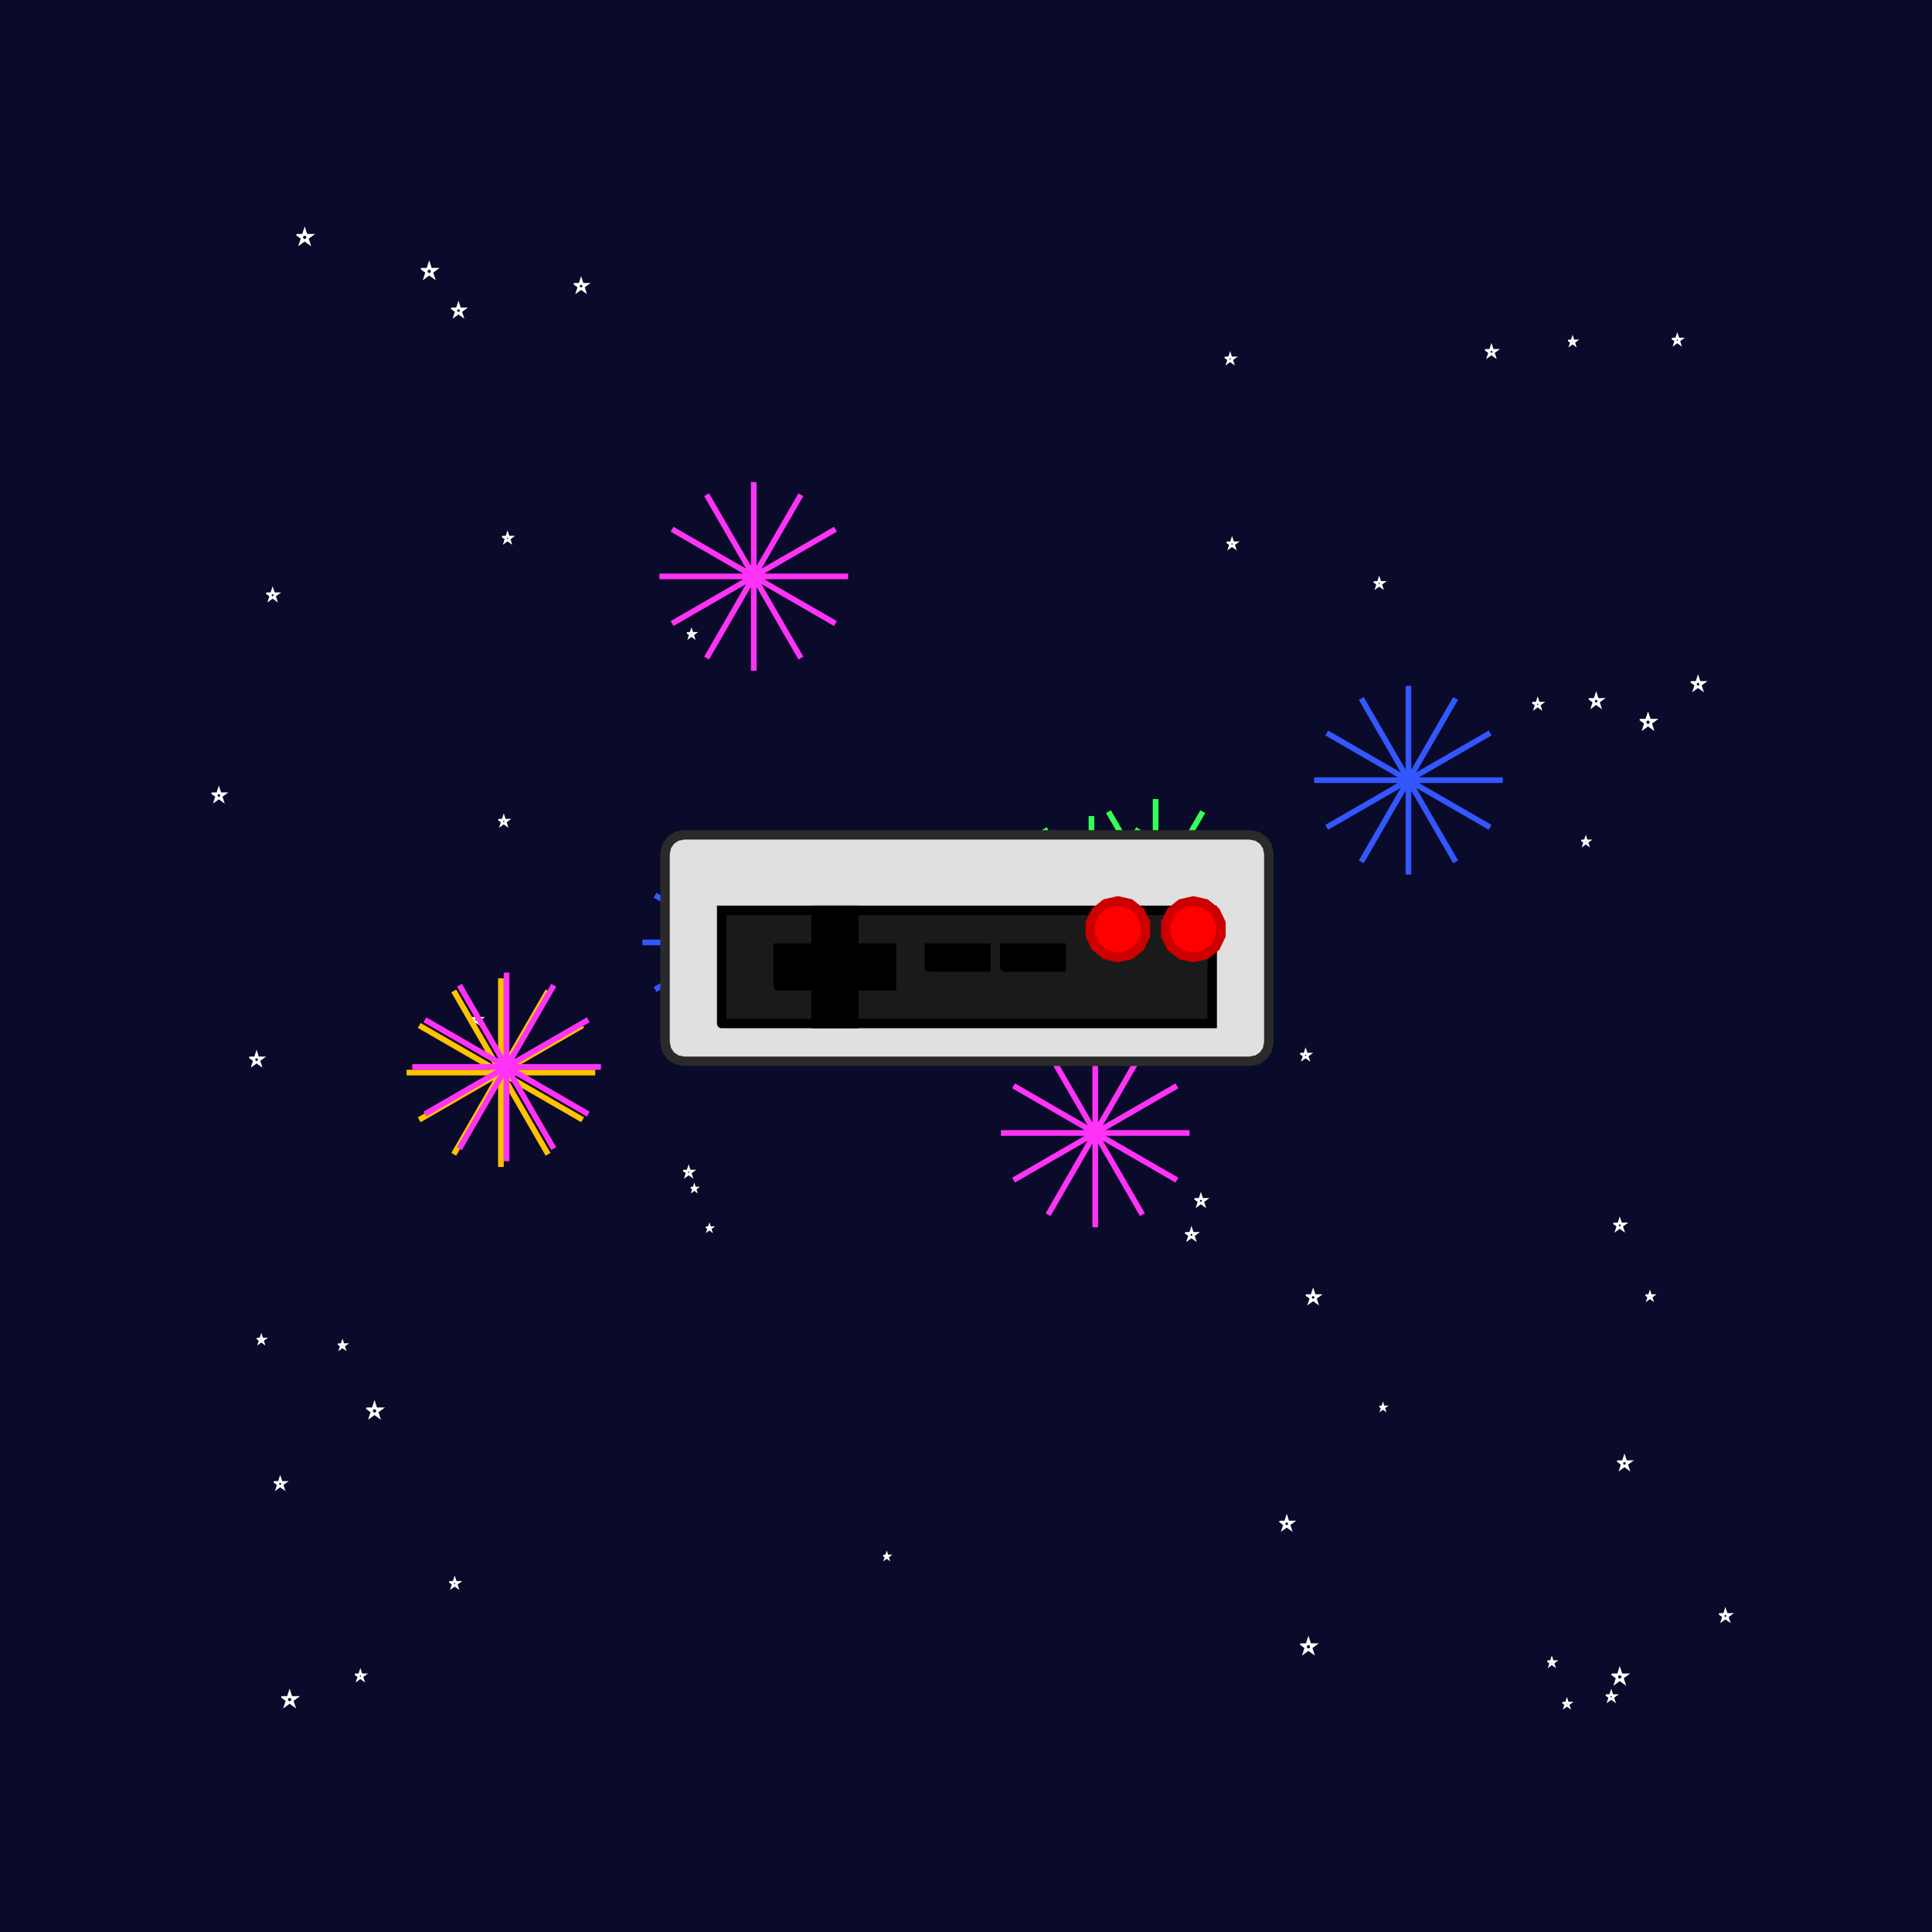
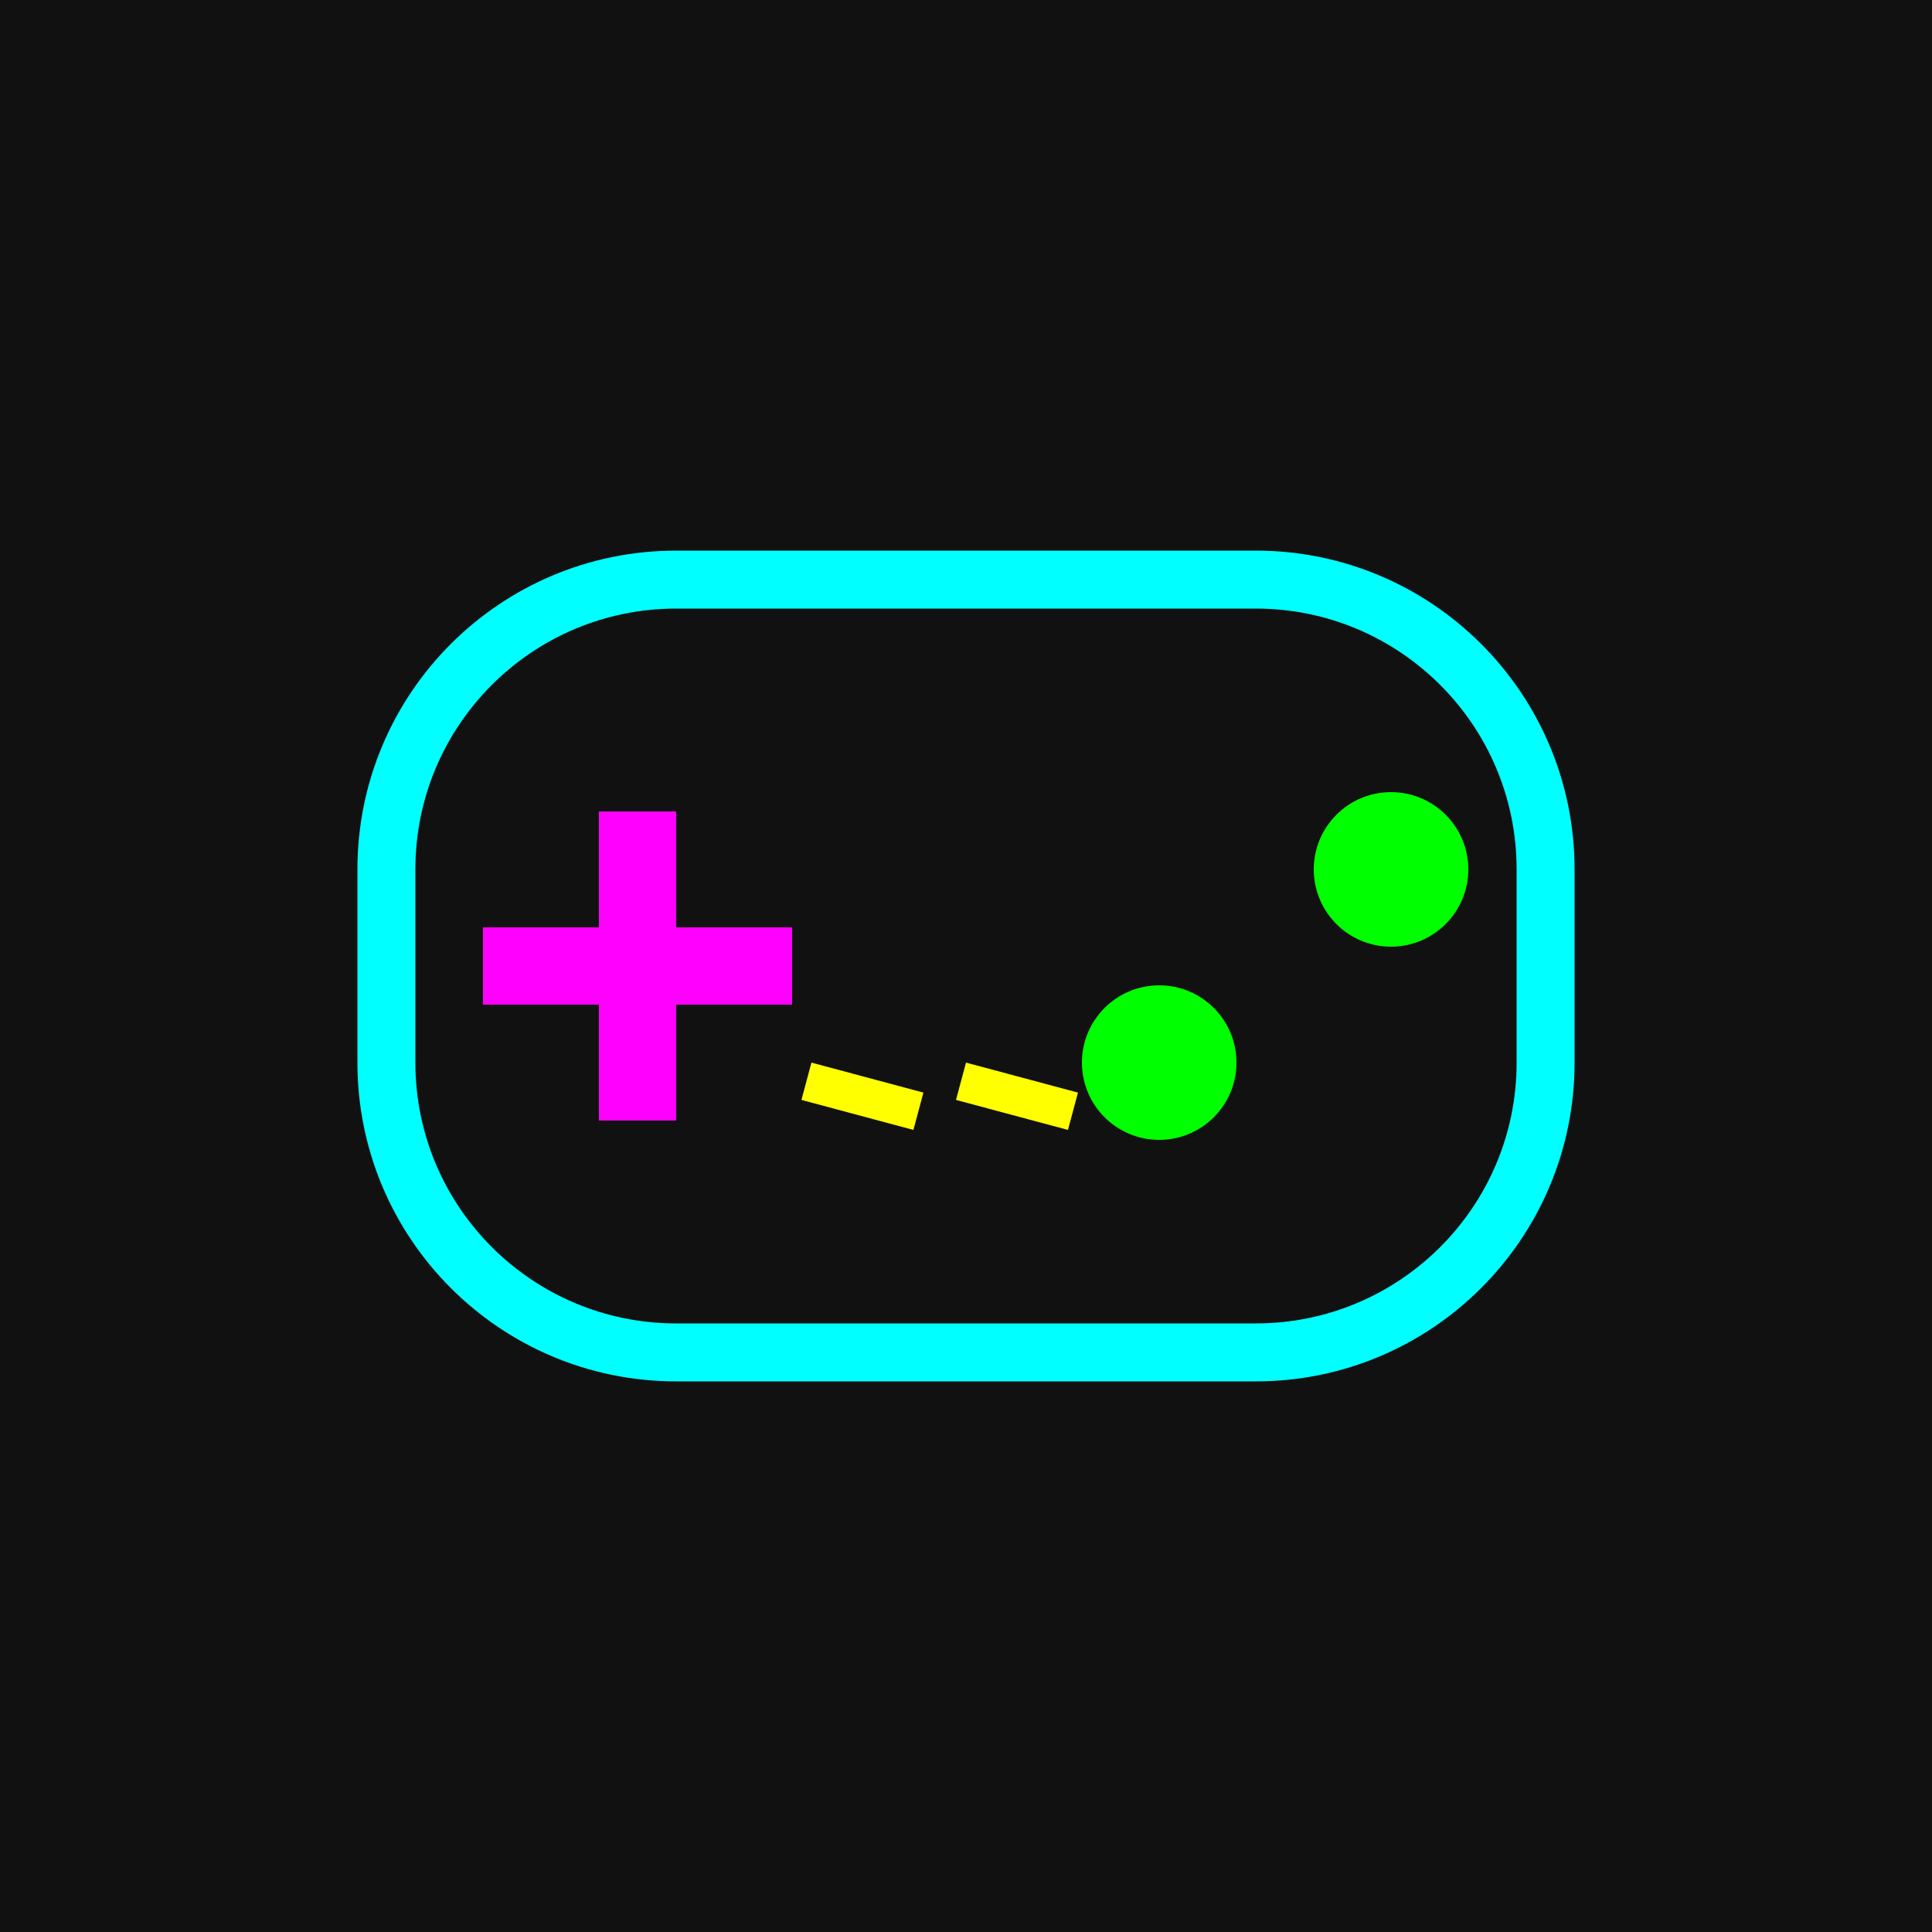
- <svg xmlns="http://www.w3.org/2000/svg" baseProfile="full" height="1024" version="1.1" width="1024">
-   <defs />
-   <polygon clip-path="url(#border_clip)" fill="#0a0a2a" fill-rule="evenodd" points="0.5,1024.5 1024.5,1024.5 1024.5,0.5 0.5,0.5 0.5,1024.5" stroke-width="0" />
-   <polyline clip-path="url(#border_clip)" fill="none" points="0.5,1024.5 1024.5,1024.5 1024.5,0.5 0.5,0.5 0.5,1024.5" stroke="#0a0a2a" stroke-linecap="round" stroke-width="1" />
-   <polygon clip-path="url(#border_clip)" fill="#ffffff" fill-rule="evenodd" points="728.5,308.5 733.5,308.5 729.455,311.439 731.0,306.684 732.545,311.439 728.5,308.5" stroke-width="0" />
-   <polyline clip-path="url(#border_clip)" fill="none" points="728.5,308.5 733.5,308.5 729.455,311.439 731.0,306.684 732.545,311.439 728.5,308.5" stroke="#ffffff" stroke-linecap="round" stroke-width="1" />
-   <polygon clip-path="url(#border_clip)" fill="#ffffff" fill-rule="evenodd" points="355.5,504.5 359.5,504.5 356.264,506.851 357.5,503.047 358.736,506.851 355.5,504.5" stroke-width="0" />
-   <polyline clip-path="url(#border_clip)" fill="none" points="355.5,504.5 359.5,504.5 356.264,506.851 357.5,503.047 358.736,506.851 355.5,504.5" stroke="#ffffff" stroke-linecap="round" stroke-width="1" />
-   <polygon clip-path="url(#border_clip)" fill="#ffffff" fill-rule="evenodd" points="820.5,880.5 824.5,880.5 821.264,882.851 822.5,879.047 823.736,882.851 820.5,880.5" stroke-width="0" />
-   <polyline clip-path="url(#border_clip)" fill="none" points="820.5,880.5 824.5,880.5 821.264,882.851 822.5,879.047 823.736,882.851 820.5,880.5" stroke="#ffffff" stroke-linecap="round" stroke-width="1" />
-   <polygon clip-path="url(#border_clip)" fill="#ffffff" fill-rule="evenodd" points="896.5,361.5 903.5,361.5 897.837,365.614 900.0,358.957 902.163,365.614 896.5,361.5" stroke-width="0" />
-   <polyline clip-path="url(#border_clip)" fill="none" points="896.5,361.5 903.5,361.5 897.837,365.614 900.0,358.957 902.163,365.614 896.5,361.5" stroke="#ffffff" stroke-linecap="round" stroke-width="1" />
-   <polygon clip-path="url(#border_clip)" fill="#ffffff" fill-rule="evenodd" points="911.5,855.5 917.5,855.5 912.646,859.027 914.5,853.32 916.354,859.027 911.5,855.5" stroke-width="0" />
-   <polyline clip-path="url(#border_clip)" fill="none" points="911.5,855.5 917.5,855.5 912.646,859.027 914.5,853.32 916.354,859.027 911.5,855.5" stroke="#ffffff" stroke-linecap="round" stroke-width="1" />
-   <polygon clip-path="url(#border_clip)" fill="#ffffff" fill-rule="evenodd" points="366.5,629.5 369.5,629.5 367.073,631.263 368.0,628.41 368.927,631.263 366.5,629.5" stroke-width="0" />
-   <polyline clip-path="url(#border_clip)" fill="none" points="366.5,629.5 369.5,629.5 367.073,631.263 368.0,628.41 368.927,631.263 366.5,629.5" stroke="#ffffff" stroke-linecap="round" stroke-width="1" />
-   <polygon clip-path="url(#border_clip)" fill="#ffffff" fill-rule="evenodd" points="650.5,287.5 655.5,287.5 651.455,290.439 653.0,285.684 654.545,290.439 650.5,287.5" stroke-width="0" />
-   <polyline clip-path="url(#border_clip)" fill="none" points="650.5,287.5 655.5,287.5 651.455,290.439 653.0,285.684 654.545,290.439 650.5,287.5" stroke="#ffffff" stroke-linecap="round" stroke-width="1" />
-   <polygon clip-path="url(#border_clip)" fill="#ffffff" fill-rule="evenodd" points="731.5,745.5 734.5,745.5 732.073,747.263 733.0,744.41 733.927,747.263 731.5,745.5" stroke-width="0" />
-   <polyline clip-path="url(#border_clip)" fill="none" points="731.5,745.5 734.5,745.5 732.073,747.263 733.0,744.41 733.927,747.263 731.5,745.5" stroke="#ffffff" stroke-linecap="round" stroke-width="1" />
-   <polygon clip-path="url(#border_clip)" fill="#ffffff" fill-rule="evenodd" points="157.5,124.5 165.5,124.5 159.028,129.202 161.5,121.594 163.972,129.202 157.5,124.5" stroke-width="0" />
-   <polyline clip-path="url(#border_clip)" fill="none" points="157.5,124.5 165.5,124.5 159.028,129.202 161.5,121.594 163.972,129.202 157.5,124.5" stroke="#ffffff" stroke-linecap="round" stroke-width="1" />
-   <polygon clip-path="url(#border_clip)" fill="#ffffff" fill-rule="evenodd" points="188.5,887.5 193.5,887.5 189.455,890.439 191.0,885.684 192.545,890.439 188.5,887.5" stroke-width="0" />
-   <polyline clip-path="url(#border_clip)" fill="none" points="188.5,887.5 193.5,887.5 189.455,890.439 191.0,885.684 192.545,890.439 188.5,887.5" stroke="#ffffff" stroke-linecap="round" stroke-width="1" />
-   <polygon clip-path="url(#border_clip)" fill="#ffffff" fill-rule="evenodd" points="633.5,635.5 639.5,635.5 634.646,639.027 636.5,633.32 638.354,639.027 633.5,635.5" stroke-width="0" />
-   <polyline clip-path="url(#border_clip)" fill="none" points="633.5,635.5 639.5,635.5 634.646,639.027 636.5,633.32 638.354,639.027 633.5,635.5" stroke="#ffffff" stroke-linecap="round" stroke-width="1" />
-   <polygon clip-path="url(#border_clip)" fill="#ffffff" fill-rule="evenodd" points="468.5,824.5 471.5,824.5 469.073,826.263 470.0,823.41 470.927,826.263 468.5,824.5" stroke-width="0" />
-   <polyline clip-path="url(#border_clip)" fill="none" points="468.5,824.5 471.5,824.5 469.073,826.263 470.0,823.41 470.927,826.263 468.5,824.5" stroke="#ffffff" stroke-linecap="round" stroke-width="1" />
-   <polygon clip-path="url(#border_clip)" fill="#ffffff" fill-rule="evenodd" points="831.5,180.5 835.5,180.5 832.264,182.851 833.5,179.047 834.736,182.851 831.5,180.5" stroke-width="0" />
-   <polyline clip-path="url(#border_clip)" fill="none" points="831.5,180.5 835.5,180.5 832.264,182.851 833.5,179.047 834.736,182.851 831.5,180.5" stroke="#ffffff" stroke-linecap="round" stroke-width="1" />
-   <polygon clip-path="url(#border_clip)" fill="#ffffff" fill-rule="evenodd" points="851.5,898.5 856.5,898.5 852.455,901.439 854.0,896.684 855.545,901.439 851.5,898.5" stroke-width="0" />
-   <polyline clip-path="url(#border_clip)" fill="none" points="851.5,898.5 856.5,898.5 852.455,901.439 854.0,896.684 855.545,901.439 851.5,898.5" stroke="#ffffff" stroke-linecap="round" stroke-width="1" />
-   <polygon clip-path="url(#border_clip)" fill="#ffffff" fill-rule="evenodd" points="179.5,712.5 183.5,712.5 180.264,714.851 181.5,711.047 182.736,714.851 179.5,712.5" stroke-width="0" />
-   <polyline clip-path="url(#border_clip)" fill="none" points="179.5,712.5 183.5,712.5 180.264,714.851 181.5,711.047 182.736,714.851 179.5,712.5" stroke="#ffffff" stroke-linecap="round" stroke-width="1" />
-   <polygon clip-path="url(#border_clip)" fill="#ffffff" fill-rule="evenodd" points="838.5,445.5 842.5,445.5 839.264,447.851 840.5,444.047 841.736,447.851 838.5,445.5" stroke-width="0" />
-   <polyline clip-path="url(#border_clip)" fill="none" points="838.5,445.5 842.5,445.5 839.264,447.851 840.5,444.047 841.736,447.851 838.5,445.5" stroke="#ffffff" stroke-linecap="round" stroke-width="1" />
-   <polygon clip-path="url(#border_clip)" fill="#ffffff" fill-rule="evenodd" points="266.5,284.5 271.5,284.5 267.455,287.439 269.0,282.684 270.545,287.439 266.5,284.5" stroke-width="0" />
-   <polyline clip-path="url(#border_clip)" fill="none" points="266.5,284.5 271.5,284.5 267.455,287.439 269.0,282.684 270.545,287.439 266.5,284.5" stroke="#ffffff" stroke-linecap="round" stroke-width="1" />
-   <polygon clip-path="url(#border_clip)" fill="#ffffff" fill-rule="evenodd" points="362.5,620.5 367.5,620.5 363.455,623.439 365.0,618.684 366.545,623.439 362.5,620.5" stroke-width="0" />
-   <polyline clip-path="url(#border_clip)" fill="none" points="362.5,620.5 367.5,620.5 363.455,623.439 365.0,618.684 366.545,623.439 362.5,620.5" stroke="#ffffff" stroke-linecap="round" stroke-width="1" />
-   <polygon clip-path="url(#border_clip)" fill="#ffffff" fill-rule="evenodd" points="112.5,420.5 119.5,420.5 113.837,424.614 116.0,417.957 118.163,424.614 112.5,420.5" stroke-width="0" />
-   <polyline clip-path="url(#border_clip)" fill="none" points="112.5,420.5 119.5,420.5 113.837,424.614 116.0,417.957 118.163,424.614 112.5,420.5" stroke="#ffffff" stroke-linecap="round" stroke-width="1" />
-   <polygon clip-path="url(#border_clip)" fill="#ffffff" fill-rule="evenodd" points="678.5,806.5 685.5,806.5 679.837,810.614 682.0,803.957 684.163,810.614 678.5,806.5" stroke-width="0" />
-   <polyline clip-path="url(#border_clip)" fill="none" points="678.5,806.5 685.5,806.5 679.837,810.614 682.0,803.957 684.163,810.614 678.5,806.5" stroke="#ffffff" stroke-linecap="round" stroke-width="1" />
-   <polygon clip-path="url(#border_clip)" fill="#ffffff" fill-rule="evenodd" points="787.5,185.5 793.5,185.5 788.646,189.027 790.5,183.32 792.354,189.027 787.5,185.5" stroke-width="0" />
-   <polyline clip-path="url(#border_clip)" fill="none" points="787.5,185.5 793.5,185.5 788.646,189.027 790.5,183.32 792.354,189.027 787.5,185.5" stroke="#ffffff" stroke-linecap="round" stroke-width="1" />
-   <polygon clip-path="url(#border_clip)" fill="#ffffff" fill-rule="evenodd" points="304.5,150.5 311.5,150.5 305.837,154.614 308.0,147.957 310.163,154.614 304.5,150.5" stroke-width="0" />
-   <polyline clip-path="url(#border_clip)" fill="none" points="304.5,150.5 311.5,150.5 305.837,154.614 308.0,147.957 310.163,154.614 304.5,150.5" stroke="#ffffff" stroke-linecap="round" stroke-width="1" />
-   <polygon clip-path="url(#border_clip)" fill="#ffffff" fill-rule="evenodd" points="149.5,899.5 157.5,899.5 151.028,904.202 153.5,896.594 155.972,904.202 149.5,899.5" stroke-width="0" />
-   <polyline clip-path="url(#border_clip)" fill="none" points="149.5,899.5 157.5,899.5 151.028,904.202 153.5,896.594 155.972,904.202 149.5,899.5" stroke="#ffffff" stroke-linecap="round" stroke-width="1" />
-   <polygon clip-path="url(#border_clip)" fill="#ffffff" fill-rule="evenodd" points="141.5,314.5 147.5,314.5 142.646,318.027 144.5,312.32 146.354,318.027 141.5,314.5" stroke-width="0" />
-   <polyline clip-path="url(#border_clip)" fill="none" points="141.5,314.5 147.5,314.5 142.646,318.027 144.5,312.32 146.354,318.027 141.5,314.5" stroke="#ffffff" stroke-linecap="round" stroke-width="1" />
-   <polygon clip-path="url(#border_clip)" fill="#ffffff" fill-rule="evenodd" points="855.5,648.5 861.5,648.5 856.646,652.027 858.5,646.32 860.354,652.027 855.5,648.5" stroke-width="0" />
-   <polyline clip-path="url(#border_clip)" fill="none" points="855.5,648.5 861.5,648.5 856.646,652.027 858.5,646.32 860.354,652.027 855.5,648.5" stroke="#ffffff" stroke-linecap="round" stroke-width="1" />
-   <polygon clip-path="url(#border_clip)" fill="#ffffff" fill-rule="evenodd" points="132.5,560.5 139.5,560.5 133.837,564.614 136,557.957 138.163,564.614 132.5,560.5" stroke-width="0" />
-   <polyline clip-path="url(#border_clip)" fill="none" points="132.5,560.5 139.5,560.5 133.837,564.614 136,557.957 138.163,564.614 132.5,560.5" stroke="#ffffff" stroke-linecap="round" stroke-width="1" />
-   <polygon clip-path="url(#border_clip)" fill="#ffffff" fill-rule="evenodd" points="857.5,774.5 864.5,774.5 858.837,778.614 861.0,771.957 863.163,778.614 857.5,774.5" stroke-width="0" />
-   <polyline clip-path="url(#border_clip)" fill="none" points="857.5,774.5 864.5,774.5 858.837,778.614 861.0,771.957 863.163,778.614 857.5,774.5" stroke="#ffffff" stroke-linecap="round" stroke-width="1" />
-   <polygon clip-path="url(#border_clip)" fill="#ffffff" fill-rule="evenodd" points="145.5,785.5 151.5,785.5 146.646,789.027 148.5,783.32 150.354,789.027 145.5,785.5" stroke-width="0" />
-   <polyline clip-path="url(#border_clip)" fill="none" points="145.5,785.5 151.5,785.5 146.646,789.027 148.5,783.32 150.354,789.027 145.5,785.5" stroke="#ffffff" stroke-linecap="round" stroke-width="1" />
-   <polygon clip-path="url(#border_clip)" fill="#ffffff" fill-rule="evenodd" points="223.5,142.5 231.5,142.5 225.028,147.202 227.5,139.594 229.972,147.202 223.5,142.5" stroke-width="0" />
-   <polyline clip-path="url(#border_clip)" fill="none" points="223.5,142.5 231.5,142.5 225.028,147.202 227.5,139.594 229.972,147.202 223.5,142.5" stroke="#ffffff" stroke-linecap="round" stroke-width="1" />
-   <polygon clip-path="url(#border_clip)" fill="#ffffff" fill-rule="evenodd" points="854.5,887.5 862.5,887.5 856.028,892.202 858.5,884.594 860.972,892.202 854.5,887.5" stroke-width="0" />
-   <polyline clip-path="url(#border_clip)" fill="none" points="854.5,887.5 862.5,887.5 856.028,892.202 858.5,884.594 860.972,892.202 854.5,887.5" stroke="#ffffff" stroke-linecap="round" stroke-width="1" />
-   <polygon clip-path="url(#border_clip)" fill="#ffffff" fill-rule="evenodd" points="364.5,335.5 368.5,335.5 365.264,337.851 366.5,334.047 367.736,337.851 364.5,335.5" stroke-width="0" />
-   <polyline clip-path="url(#border_clip)" fill="none" points="364.5,335.5 368.5,335.5 365.264,337.851 366.5,334.047 367.736,337.851 364.5,335.5" stroke="#ffffff" stroke-linecap="round" stroke-width="1" />
-   <polygon clip-path="url(#border_clip)" fill="#ffffff" fill-rule="evenodd" points="408.5,501.5 414.5,501.5 409.646,505.027 411.5,499.32 413.354,505.027 408.5,501.5" stroke-width="0" />
-   <polyline clip-path="url(#border_clip)" fill="none" points="408.5,501.5 414.5,501.5 409.646,505.027 411.5,499.32 413.354,505.027 408.5,501.5" stroke="#ffffff" stroke-linecap="round" stroke-width="1" />
-   <polygon clip-path="url(#border_clip)" fill="#ffffff" fill-rule="evenodd" points="649.5,189.5 654.5,189.5 650.455,192.439 652.0,187.684 653.545,192.439 649.5,189.5" stroke-width="0" />
-   <polyline clip-path="url(#border_clip)" fill="none" points="649.5,189.5 654.5,189.5 650.455,192.439 652.0,187.684 653.545,192.439 649.5,189.5" stroke="#ffffff" stroke-linecap="round" stroke-width="1" />
-   <polygon clip-path="url(#border_clip)" fill="#ffffff" fill-rule="evenodd" points="239.5,163.5 246.5,163.5 240.837,167.614 243,160.957 245.163,167.614 239.5,163.5" stroke-width="0" />
-   <polyline clip-path="url(#border_clip)" fill="none" points="239.5,163.5 246.5,163.5 240.837,167.614 243,160.957 245.163,167.614 239.5,163.5" stroke="#ffffff" stroke-linecap="round" stroke-width="1" />
-   <polygon clip-path="url(#border_clip)" fill="#ffffff" fill-rule="evenodd" points="689.5,558.5 694.5,558.5 690.455,561.439 692.0,556.684 693.545,561.439 689.5,558.5" stroke-width="0" />
-   <polyline clip-path="url(#border_clip)" fill="none" points="689.5,558.5 694.5,558.5 690.455,561.439 692.0,556.684 693.545,561.439 689.5,558.5" stroke="#ffffff" stroke-linecap="round" stroke-width="1" />
-   <polygon clip-path="url(#border_clip)" fill="#ffffff" fill-rule="evenodd" points="842.5,370.5 849.5,370.5 843.837,374.614 846.0,367.957 848.163,374.614 842.5,370.5" stroke-width="0" />
-   <polyline clip-path="url(#border_clip)" fill="none" points="842.5,370.5 849.5,370.5 843.837,374.614 846.0,367.957 848.163,374.614 842.5,370.5" stroke="#ffffff" stroke-linecap="round" stroke-width="1" />
-   <polygon clip-path="url(#border_clip)" fill="#ffffff" fill-rule="evenodd" points="238.5,838.5 243.5,838.5 239.455,841.439 241,836.684 242.545,841.439 238.5,838.5" stroke-width="0" />
-   <polyline clip-path="url(#border_clip)" fill="none" points="238.5,838.5 243.5,838.5 239.455,841.439 241,836.684 242.545,841.439 238.5,838.5" stroke="#ffffff" stroke-linecap="round" stroke-width="1" />
-   <polygon clip-path="url(#border_clip)" fill="#ffffff" fill-rule="evenodd" points="692.5,686.5 699.5,686.5 693.837,690.614 696,683.957 698.163,690.614 692.5,686.5" stroke-width="0" />
-   <polyline clip-path="url(#border_clip)" fill="none" points="692.5,686.5 699.5,686.5 693.837,690.614 696,683.957 698.163,690.614 692.5,686.5" stroke="#ffffff" stroke-linecap="round" stroke-width="1" />
-   <polygon clip-path="url(#border_clip)" fill="#ffffff" fill-rule="evenodd" points="628.5,653.5 634.5,653.5 629.646,657.027 631.5,651.32 633.354,657.027 628.5,653.5" stroke-width="0" />
-   <polyline clip-path="url(#border_clip)" fill="none" points="628.5,653.5 634.5,653.5 629.646,657.027 631.5,651.32 633.354,657.027 628.5,653.5" stroke="#ffffff" stroke-linecap="round" stroke-width="1" />
-   <polygon clip-path="url(#border_clip)" fill="#ffffff" fill-rule="evenodd" points="689.5,871.5 697.5,871.5 691.028,876.202 693.5,868.594 695.972,876.202 689.5,871.5" stroke-width="0" />
-   <polyline clip-path="url(#border_clip)" fill="none" points="689.5,871.5 697.5,871.5 691.028,876.202 693.5,868.594 695.972,876.202 689.5,871.5" stroke="#ffffff" stroke-linecap="round" stroke-width="1" />
-   <polygon clip-path="url(#border_clip)" fill="#ffffff" fill-rule="evenodd" points="136.5,709.5 140.5,709.5 137.264,711.851 138.5,708.047 139.736,711.851 136.5,709.5" stroke-width="0" />
-   <polyline clip-path="url(#border_clip)" fill="none" points="136.5,709.5 140.5,709.5 137.264,711.851 138.5,708.047 139.736,711.851 136.5,709.5" stroke="#ffffff" stroke-linecap="round" stroke-width="1" />
-   <polygon clip-path="url(#border_clip)" fill="#ffffff" fill-rule="evenodd" points="886.5,179.5 891.5,179.5 887.455,182.439 889.0,177.684 890.545,182.439 886.5,179.5" stroke-width="0" />
-   <polyline clip-path="url(#border_clip)" fill="none" points="886.5,179.5 891.5,179.5 887.455,182.439 889.0,177.684 890.545,182.439 886.5,179.5" stroke="#ffffff" stroke-linecap="round" stroke-width="1" />
-   <polygon clip-path="url(#border_clip)" fill="#ffffff" fill-rule="evenodd" points="869.5,381.5 877.5,381.5 871.028,386.202 873.5,378.594 875.972,386.202 869.5,381.5" stroke-width="0" />
-   <polyline clip-path="url(#border_clip)" fill="none" points="869.5,381.5 877.5,381.5 871.028,386.202 873.5,378.594 875.972,386.202 869.5,381.5" stroke="#ffffff" stroke-linecap="round" stroke-width="1" />
-   <polygon clip-path="url(#border_clip)" fill="#ffffff" fill-rule="evenodd" points="249.5,539.5 255.5,539.5 250.646,543.027 252.5,537.32 254.354,543.027 249.5,539.5" stroke-width="0" />
-   <polyline clip-path="url(#border_clip)" fill="none" points="249.5,539.5 255.5,539.5 250.646,543.027 252.5,537.32 254.354,543.027 249.5,539.5" stroke="#ffffff" stroke-linecap="round" stroke-width="1" />
-   <polygon clip-path="url(#border_clip)" fill="#ffffff" fill-rule="evenodd" points="194.5,746.5 202.5,746.5 196.028,751.202 198.5,743.594 200.972,751.202 194.5,746.5" stroke-width="0" />
-   <polyline clip-path="url(#border_clip)" fill="none" points="194.5,746.5 202.5,746.5 196.028,751.202 198.5,743.594 200.972,751.202 194.5,746.5" stroke="#ffffff" stroke-linecap="round" stroke-width="1" />
-   <polygon clip-path="url(#border_clip)" fill="#ffffff" fill-rule="evenodd" points="264.5,434.5 269.5,434.5 265.455,437.439 267,432.684 268.545,437.439 264.5,434.5" stroke-width="0" />
-   <polyline clip-path="url(#border_clip)" fill="none" points="264.5,434.5 269.5,434.5 265.455,437.439 267,432.684 268.545,437.439 264.5,434.5" stroke="#ffffff" stroke-linecap="round" stroke-width="1" />
-   <polygon clip-path="url(#border_clip)" fill="#ffffff" fill-rule="evenodd" points="812.5,372.5 817.5,372.5 813.455,375.439 815.0,370.684 816.545,375.439 812.5,372.5" stroke-width="0" />
-   <polyline clip-path="url(#border_clip)" fill="none" points="812.5,372.5 817.5,372.5 813.455,375.439 815.0,370.684 816.545,375.439 812.5,372.5" stroke="#ffffff" stroke-linecap="round" stroke-width="1" />
-   <polygon clip-path="url(#border_clip)" fill="#ffffff" fill-rule="evenodd" points="872.5,686.5 876.5,686.5 873.264,688.851 874.5,685.047 875.736,688.851 872.5,686.5" stroke-width="0" />
-   <polyline clip-path="url(#border_clip)" fill="none" points="872.5,686.5 876.5,686.5 873.264,688.851 874.5,685.047 875.736,688.851 872.5,686.5" stroke="#ffffff" stroke-linecap="round" stroke-width="1" />
-   <polygon clip-path="url(#border_clip)" fill="#ffffff" fill-rule="evenodd" points="828.5,902.5 832.5,902.5 829.264,904.851 830.5,901.047 831.736,904.851 828.5,902.5" stroke-width="0" />
-   <polyline clip-path="url(#border_clip)" fill="none" points="828.5,902.5 832.5,902.5 829.264,904.851 830.5,901.047 831.736,904.851 828.5,902.5" stroke="#ffffff" stroke-linecap="round" stroke-width="1" />
-   <polygon clip-path="url(#border_clip)" fill="#ffffff" fill-rule="evenodd" points="374.5,650.5 377.5,650.5 375.073,652.263 376,649.41 376.927,652.263 374.5,650.5" stroke-width="0" />
-   <polyline clip-path="url(#border_clip)" fill="none" points="374.5,650.5 377.5,650.5 375.073,652.263 376,649.41 376.927,652.263 374.5,650.5" stroke="#ffffff" stroke-linecap="round" stroke-width="1" />
-   <polyline clip-path="url(#border_clip)" fill="none" points="612.5,473.5 662.5,473.5 612.5,473.5 655.801,498.5 612.5,473.5 637.5,516.801 612.5,473.5 612.5,523.5 612.5,473.5 587.5,516.801 612.5,473.5 569.199,498.5 612.5,473.5 562.5,473.5 612.5,473.5 569.199,448.5 612.5,473.5 587.5,430.199 612.5,473.5 612.5,423.5 612.5,473.5 637.5,430.199 612.5,473.5 655.801,448.5 612.5,473.5" stroke="#33ff57" stroke-linecap="round" stroke-width="3" />
-   <polyline clip-path="url(#border_clip)" fill="none" points="578.5,482.5 628.5,482.5 578.5,482.5 621.801,507.5 578.5,482.5 603.5,525.801 578.5,482.5 578.5,532.5 578.5,482.5 553.5,525.801 578.5,482.5 535.199,507.5 578.5,482.5 528.5,482.5 578.5,482.5 535.199,457.5 578.5,482.5 553.5,439.199 578.5,482.5 578.5,432.5 578.5,482.5 603.5,439.199 578.5,482.5 621.801,457.5 578.5,482.5" stroke="#33ff57" stroke-linecap="round" stroke-width="3" />
-   <polyline clip-path="url(#border_clip)" fill="none" points="390.5,499.5 440.5,499.5 390.5,499.5 433.801,524.5 390.5,499.5 415.5,542.801 390.5,499.5 390.5,549.5 390.5,499.5 365.5,542.801 390.5,499.5 347.199,524.5 390.5,499.5 340.5,499.5 390.5,499.5 347.199,474.5 390.5,499.5 365.5,456.199 390.5,499.5 390.5,449.5 390.5,499.5 415.5,456.199 390.5,499.5 433.801,474.5 390.5,499.5" stroke="#3357ff" stroke-linecap="round" stroke-width="3" />
-   <polyline clip-path="url(#border_clip)" fill="none" points="580.5,600.5 630.5,600.5 580.5,600.5 623.801,625.5 580.5,600.5 605.5,643.801 580.5,600.5 580.5,650.5 580.5,600.5 555.5,643.801 580.5,600.5 537.199,625.5 580.5,600.5 530.5,600.5 580.5,600.5 537.199,575.5 580.5,600.5 555.5,557.199 580.5,600.5 580.5,550.5 580.5,600.5 605.5,557.199 580.5,600.5 623.801,575.5 580.5,600.5" stroke="#ff33f6" stroke-linecap="round" stroke-width="3" />
-   <polyline clip-path="url(#border_clip)" fill="none" points="399.5,305.5 449.5,305.5 399.5,305.5 442.801,330.5 399.5,305.5 424.5,348.801 399.5,305.5 399.5,355.5 399.5,305.5 374.5,348.801 399.5,305.5 356.199,330.5 399.5,305.5 349.5,305.5 399.5,305.5 356.199,280.5 399.5,305.5 374.5,262.199 399.5,305.5 399.5,255.5 399.5,305.5 424.5,262.199 399.5,305.5 442.801,280.5 399.5,305.5" stroke="#ff33f6" stroke-linecap="round" stroke-width="3" />
-   <polyline clip-path="url(#border_clip)" fill="none" points="265.5,568.5 315.5,568.5 265.5,568.5 308.801,593.5 265.5,568.5 290.5,611.801 265.5,568.5 265.5,618.5 265.5,568.5 240.5,611.801 265.5,568.5 222.199,593.5 265.5,568.5 215.5,568.5 265.5,568.5 222.199,543.5 265.5,568.5 240.5,525.199 265.5,568.5 265.5,518.5 265.5,568.5 290.5,525.199 265.5,568.5 308.801,543.5 265.5,568.5" stroke="#ffc300" stroke-linecap="round" stroke-width="3" />
-   <polyline clip-path="url(#border_clip)" fill="none" points="268.5,565.5 318.5,565.5 268.5,565.5 311.801,590.5 268.5,565.5 293.5,608.801 268.5,565.5 268.5,615.5 268.5,565.5 243.5,608.801 268.5,565.5 225.199,590.5 268.5,565.5 218.5,565.5 268.5,565.5 225.199,540.5 268.5,565.5 243.5,522.199 268.5,565.5 268.5,515.5 268.5,565.5 293.5,522.199 268.5,565.5 311.801,540.5 268.5,565.5" stroke="#ff33f6" stroke-linecap="round" stroke-width="3" />
-   <polyline clip-path="url(#border_clip)" fill="none" points="746.5,413.5 796.5,413.5 746.5,413.5 789.801,438.5 746.5,413.5 771.5,456.801 746.5,413.5 746.5,463.5 746.5,413.5 721.5,456.801 746.5,413.5 703.199,438.5 746.5,413.5 696.5,413.5 746.5,413.5 703.199,388.5 746.5,413.5 721.5,370.199 746.5,413.5 746.5,363.5 746.5,413.5 771.5,370.199 746.5,413.5 789.801,388.5 746.5,413.5" stroke="#3357ff" stroke-linecap="round" stroke-width="3" />
-   <polygon clip-path="url(#border_clip)" fill="#e0e0e0" fill-rule="evenodd" points="362.5,562.5 662.5,562.5 666.327,561.739 669.571,559.571 671.739,556.327 672.5,552.5 672.5,452.5 671.739,448.673 669.571,445.429 666.327,443.261 662.5,442.5 362.5,442.5 358.673,443.261 355.429,445.429 353.261,448.673 352.5,452.5 352.5,552.5 353.261,556.327 355.429,559.571 358.673,561.739 362.5,562.5" stroke-width="0" />
-   <polyline clip-path="url(#border_clip)" fill="none" points="362.5,562.5 662.5,562.5 666.327,561.739 669.571,559.571 671.739,556.327 672.5,552.5 672.5,452.5 671.739,448.673 669.571,445.429 666.327,443.261 662.5,442.5 362.5,442.5 358.673,443.261 355.429,445.429 353.261,448.673 352.5,452.5 352.5,552.5 353.261,556.327 355.429,559.571 358.673,561.739 362.5,562.5" stroke="#2a2a2a" stroke-linecap="round" stroke-width="5" />
-   <polygon clip-path="url(#border_clip)" fill="#1a1a1a" fill-rule="evenodd" points="382.5,542.5 642.5,542.5 642.5,482.5 382.5,482.5 382.5,542.5" stroke-width="0" />
-   <polyline clip-path="url(#border_clip)" fill="none" points="382.5,542.5 642.5,542.5 642.5,482.5 382.5,482.5 382.5,542.5" stroke="black" stroke-linecap="round" stroke-width="5" />
-   <polygon clip-path="url(#border_clip)" fill="black" fill-rule="evenodd" points="412.5,522.5 412.5,502.5 432.5,502.5 432.5,482.5 452.5,482.5 452.5,502.5 472.5,502.5 472.5,522.5 452.5,522.5 452.5,542.5 432.5,542.5 432.5,522.5 412.5,522.5" stroke-width="0" />
-   <polyline clip-path="url(#border_clip)" fill="none" points="412.5,522.5 412.5,502.5 432.5,502.5 432.5,482.5 452.5,482.5 452.5,502.5 472.5,502.5 472.5,522.5 452.5,522.5 452.5,542.5 432.5,542.5 432.5,522.5 412.5,522.5" stroke="black" stroke-linecap="round" stroke-width="5" />
-   <polygon clip-path="url(#border_clip)" fill="black" fill-rule="evenodd" points="492.5,512.5 522.5,512.5 522.5,502.5 492.5,502.5 492.5,512.5" stroke-width="0" />
-   <polyline clip-path="url(#border_clip)" fill="none" points="492.5,512.5 522.5,512.5 522.5,502.5 492.5,502.5 492.5,512.5" stroke="black" stroke-linecap="round" stroke-width="5" />
-   <polygon clip-path="url(#border_clip)" fill="black" fill-rule="evenodd" points="532.5,512.5 562.5,512.5 562.5,502.5 532.5,502.5 532.5,512.5" stroke-width="0" />
-   <polyline clip-path="url(#border_clip)" fill="none" points="532.5,512.5 562.5,512.5 562.5,502.5 532.5,502.5 532.5,512.5" stroke="black" stroke-linecap="round" stroke-width="5" />
-   <polygon clip-path="url(#border_clip)" fill="#ff0000" fill-rule="evenodd" points="592.5,507.5 599.008,506.015 604.227,501.852 607.124,495.838 607.124,489.162 604.227,483.148 599.008,478.985 592.5,477.5 585.992,478.985 580.773,483.148 577.876,489.162 577.876,495.838 580.773,501.852 585.992,506.015 592.5,507.5" stroke-width="0" />
-   <polyline clip-path="url(#border_clip)" fill="none" points="592.5,507.5 599.008,506.015 604.227,501.852 607.124,495.838 607.124,489.162 604.227,483.148 599.008,478.985 592.5,477.5 585.992,478.985 580.773,483.148 577.876,489.162 577.876,495.838 580.773,501.852 585.992,506.015 592.5,507.5" stroke="#cc0000" stroke-linecap="round" stroke-width="5" />
-   <polygon clip-path="url(#border_clip)" fill="#ff0000" fill-rule="evenodd" points="632.5,507.5 639.008,506.015 644.227,501.852 647.124,495.838 647.124,489.162 644.227,483.148 639.008,478.985 632.5,477.5 625.992,478.985 620.773,483.148 617.876,489.162 617.876,495.838 620.773,501.852 625.992,506.015 632.5,507.5" stroke-width="0" />
-   <polyline clip-path="url(#border_clip)" fill="none" points="632.5,507.5 639.008,506.015 644.227,501.852 647.124,495.838 647.124,489.162 644.227,483.148 639.008,478.985 632.5,477.5 625.992,478.985 620.773,483.148 617.876,489.162 617.876,495.838 620.773,501.852 625.992,506.015 632.5,507.5" stroke="#cc0000" stroke-linecap="round" stroke-width="5" />
+ <svg xmlns="http://www.w3.org/2000/svg" viewBox="0 0 100 100">
+   <rect width="100" height="100" fill="#111111" />
+   <rect x="20" y="30" width="60" height="40" rx="15" ry="15" fill="none" stroke="#00ffff" stroke-width="3" />
+   <rect x="25" y="48" width="16" height="4" fill="#ff00ff" />
+   <rect x="31" y="42" width="4" height="16" fill="#ff00ff" />
+   <circle cx="60" cy="55" r="4" fill="#00ff00" />
+   <circle cx="72" cy="45" r="4" fill="#00ff00" />
+   <rect x="42" y="55" width="6" height="2" transform="rotate(15 42 55)" fill="#ffff00" />
+   <rect x="50" y="55" width="6" height="2" transform="rotate(15 50 55)" fill="#ffff00" />
</svg>
